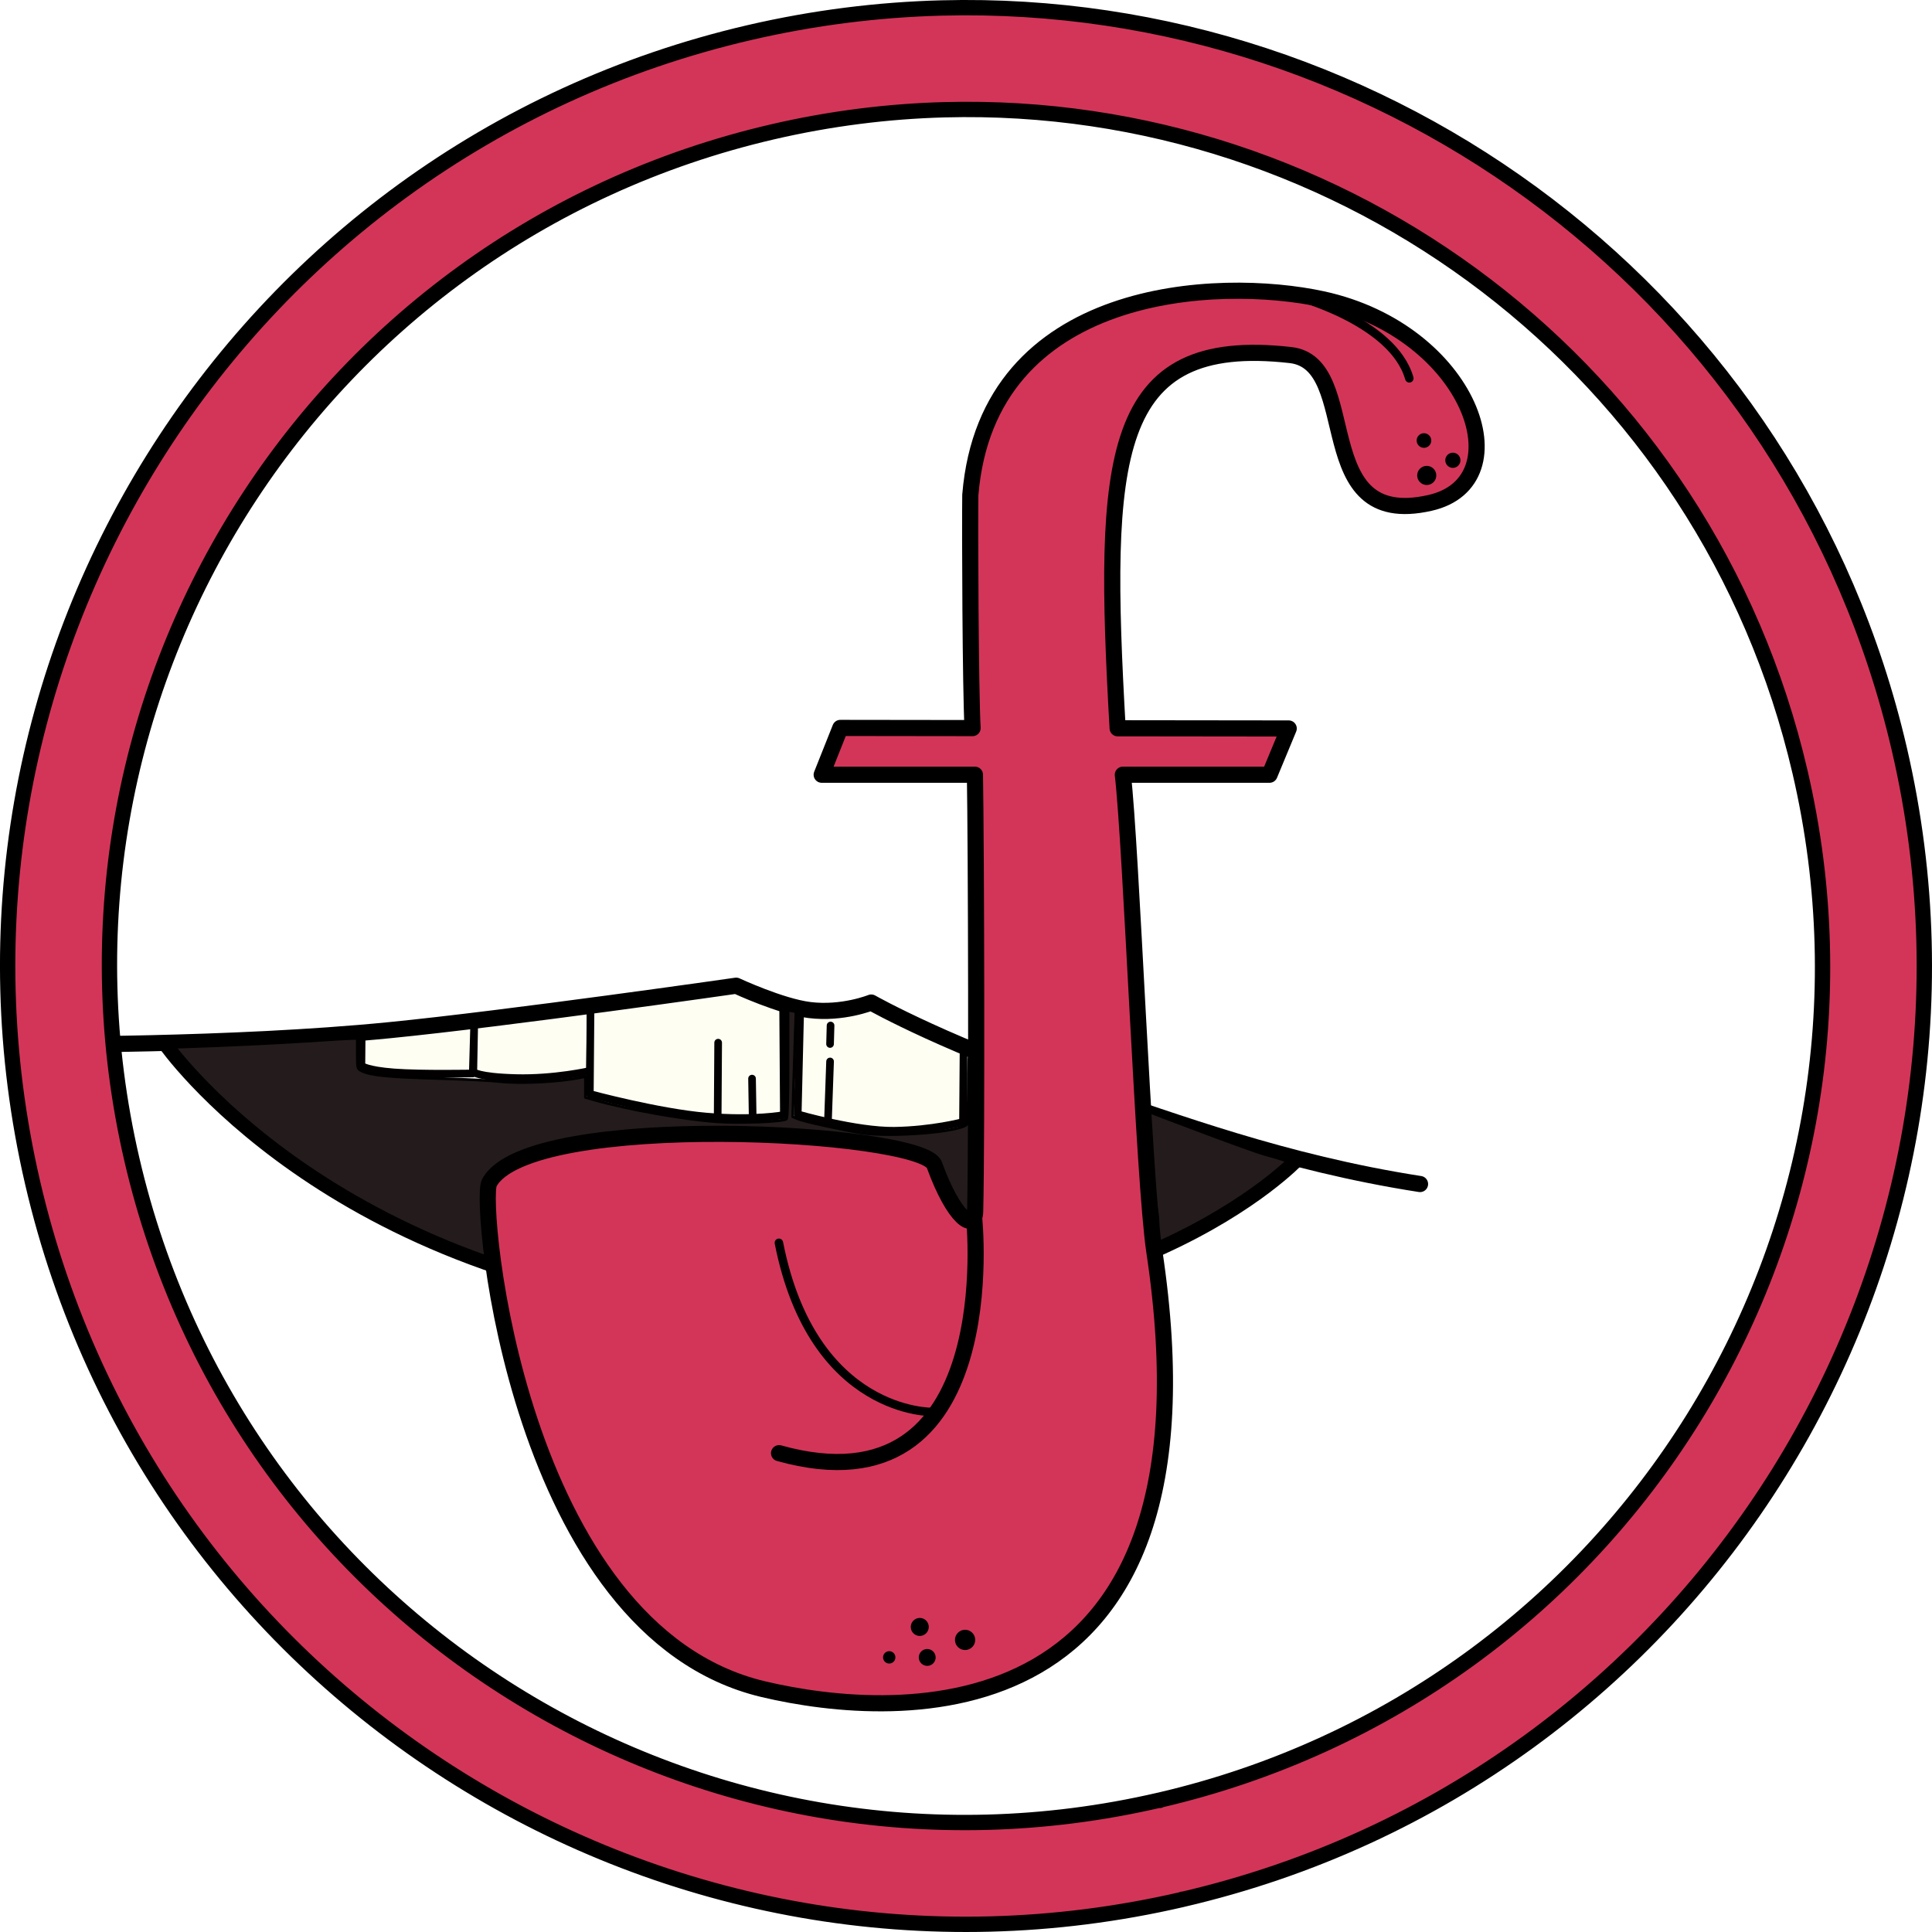
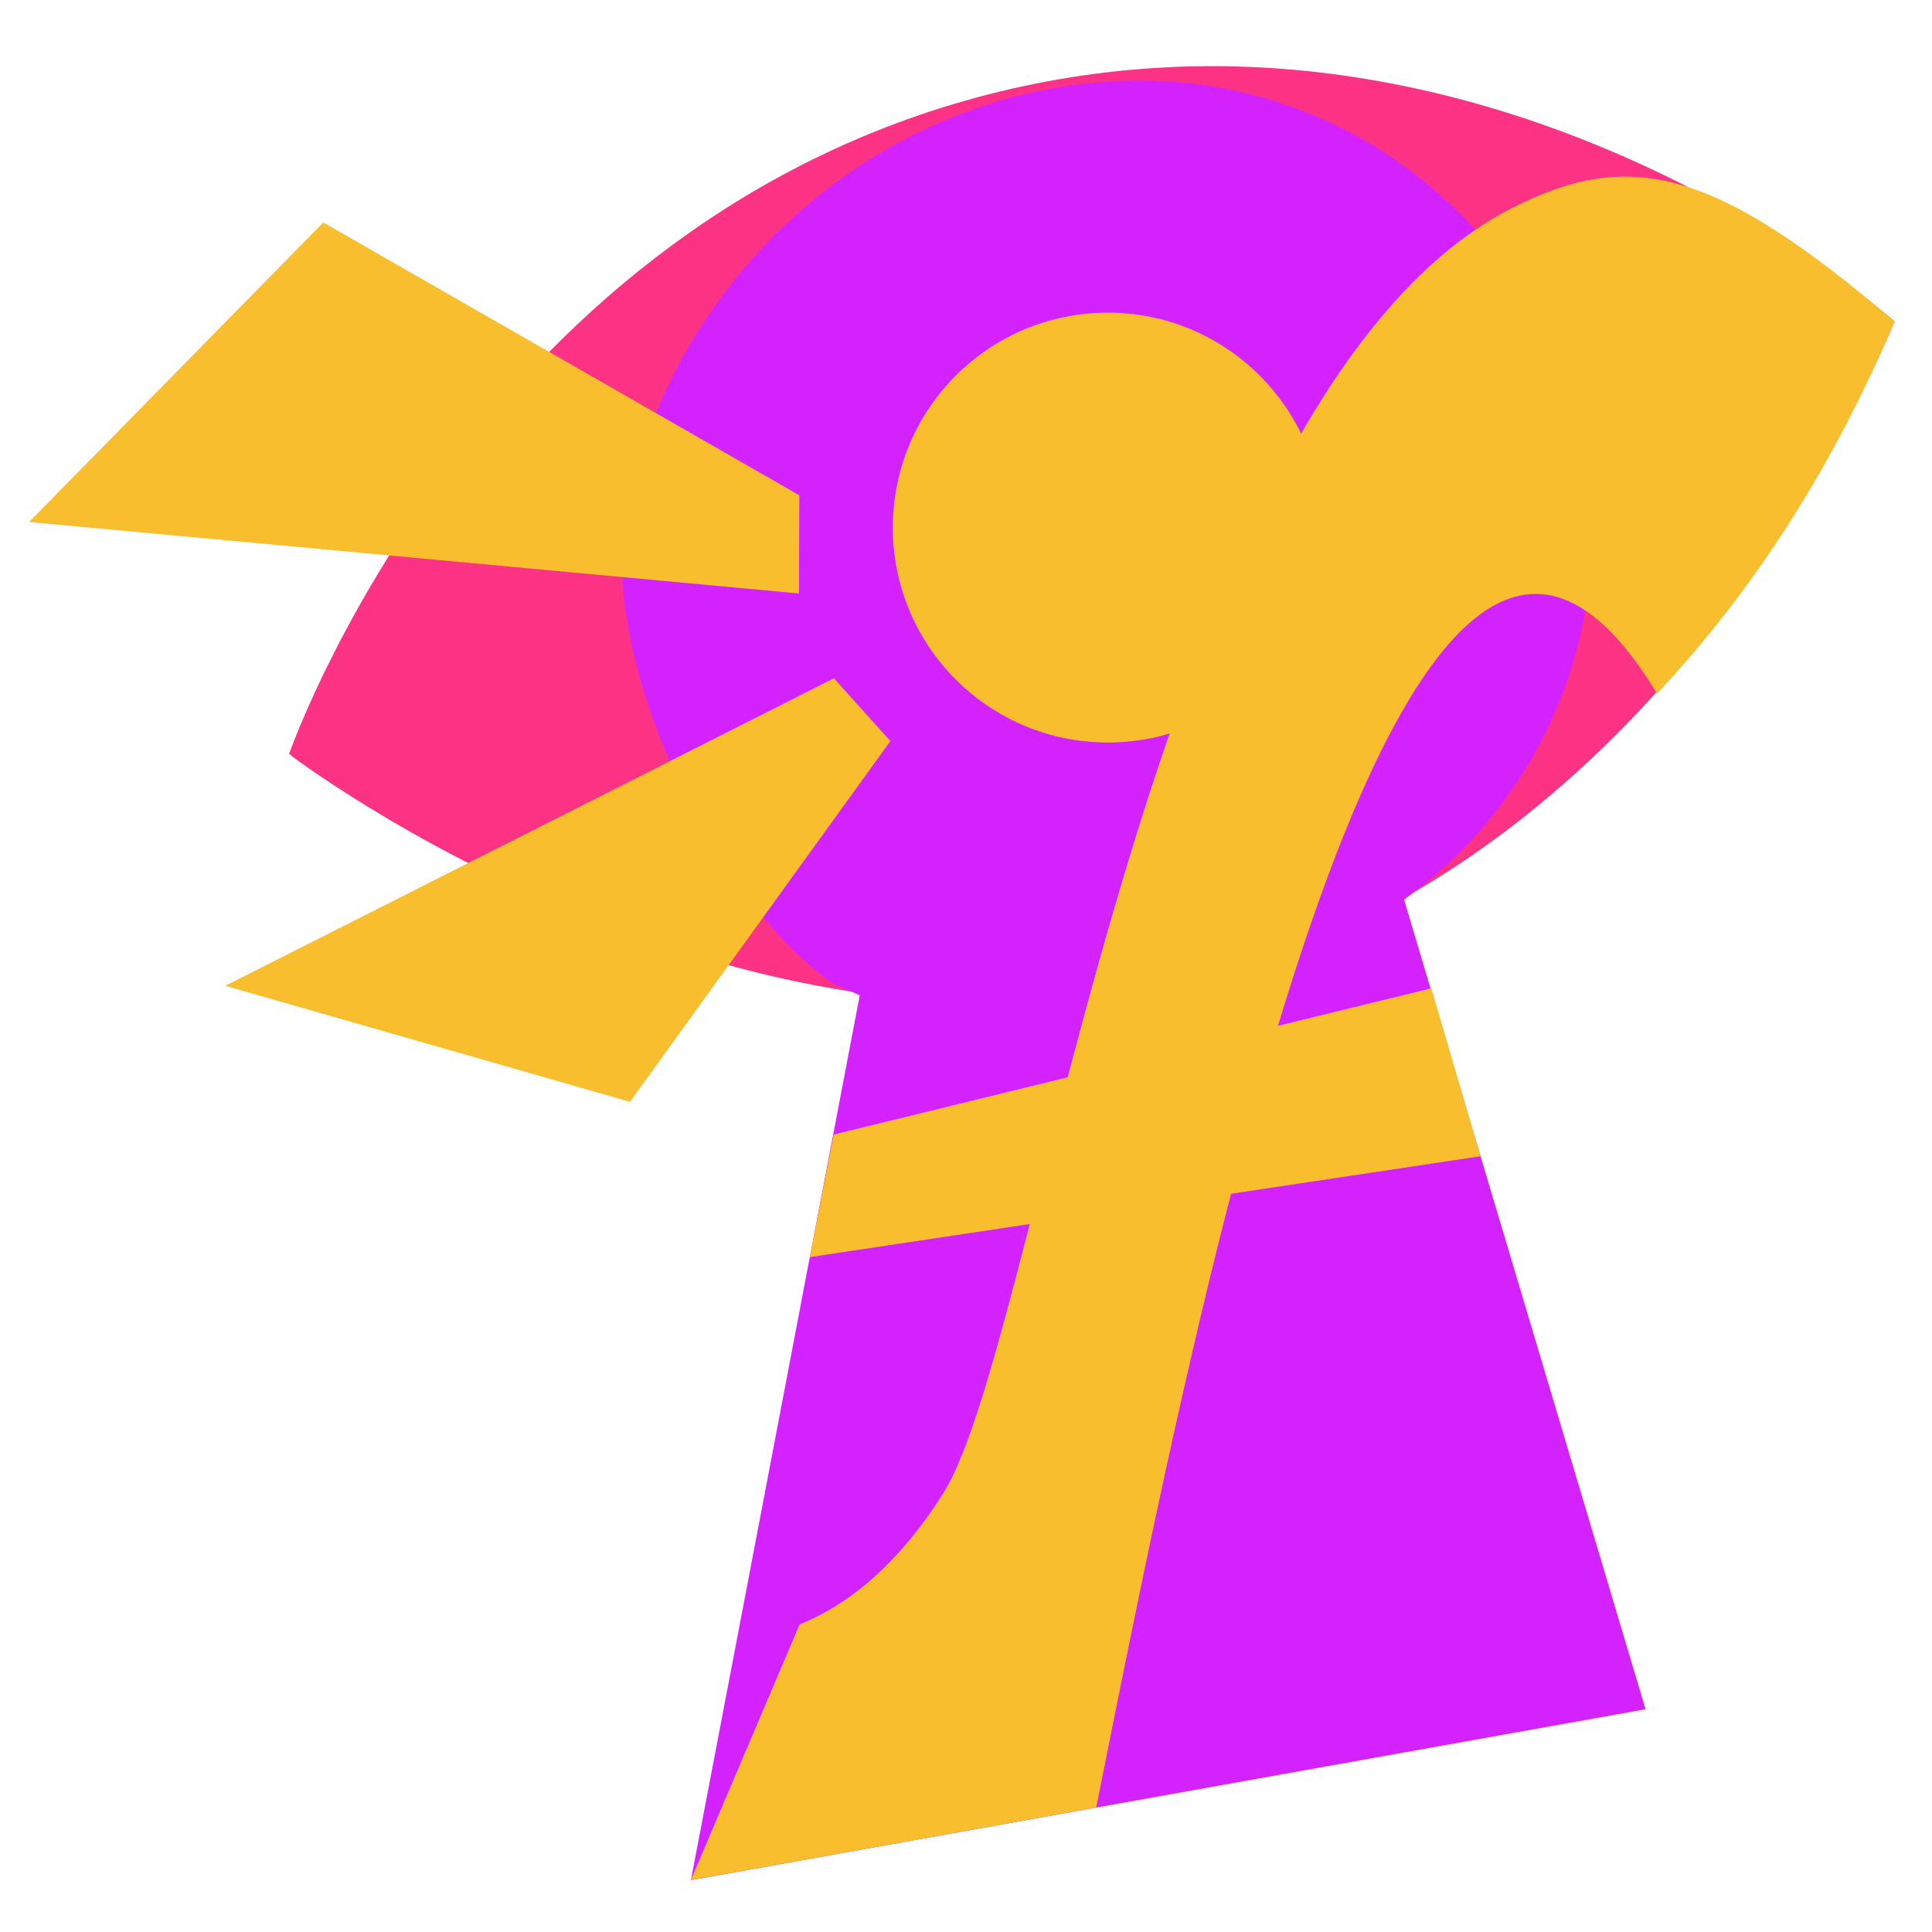
- <svg xmlns="http://www.w3.org/2000/svg" width="125mm" height="125mm" viewBox="0 0 125 125" version="1.1" id="svg1" xml:space="preserve">
-   <defs id="defs1">
-     <clipPath clipPathUnits="userSpaceOnUse" id="clipPath7">
-       <path style="fill:#e9afe9;fill-opacity:0.894;stroke:none;stroke-width:0.769;stroke-linecap:round;stroke-linejoin:round;stroke-dasharray:none;stroke-opacity:1" d="m 35.088,62.03 c 0,0 7.474,-8.736 24.642,-7.609 20.252,1.329 20.556,8.167 22.34,9.416 3.777,2.647 3.718,5.63 -0.813,4.73 -4.354,-0.864 -1.506,4.108 -22.301,3.418 -18.881,-0.627 -22.205,-7.282 -23.868,-9.956 z" id="path8" />
+ <svg xmlns="http://www.w3.org/2000/svg" id="Livello_1" version="1.1" viewBox="0 0 297.64 297.64">
+   <defs>
+     <style>
+       .st0 {
+         fill: none;
+       }
+ 
+       .st1 {
+         fill: #d422ff;
+       }
+ 
+       .st2 {
+         fill: #ffcd40;
+         opacity: .85;
+       }
+ 
+       .st3 {
+         clip-path: url(#clippath-1);
+       }
+ 
+       .st4 {
+         fill: #f9be2d;
+       }
+ 
+       .st5 {
+         fill: #fc3284;
+       }
+ 
+       .st6 {
+         clip-path: url(#clippath);
+       }
+     </style>
+     <clipPath id="clippath">
+       <path class="st0" d="M291.44,49.22S228.65-6.18,150.42,15.03C72.18,36.24,44.54,116.16,44.54,116.16c0,0,69.97,53.45,142.46,33.8,72.49-19.66,104.44-100.75,104.44-100.75Z" />
    </clipPath>
-     <clipPath clipPathUnits="userSpaceOnUse" id="clipPath8">
-       <path style="fill:#e9afe9;fill-opacity:0.894;stroke:none;stroke-width:0.769;stroke-linecap:round;stroke-linejoin:round;stroke-dasharray:none;stroke-opacity:1" d="m 35.088,62.03 c 0,0 7.474,-8.736 24.642,-7.609 20.252,1.329 20.556,8.167 22.34,9.416 3.777,2.647 3.718,5.63 -0.813,4.73 -4.354,-0.864 -1.506,4.108 -22.301,3.418 -18.881,-0.627 -22.205,-7.282 -23.868,-9.956 z" id="path9" />
-     </clipPath>
-     <clipPath clipPathUnits="userSpaceOnUse" id="clipPath9">
-       <path style="fill:#e9afe9;fill-opacity:0.894;stroke:none;stroke-width:0.769;stroke-linecap:round;stroke-linejoin:round;stroke-dasharray:none;stroke-opacity:1" d="m 35.088,62.03 c 0,0 7.474,-8.736 24.642,-7.609 20.252,1.329 20.556,8.167 22.34,9.416 3.777,2.647 3.718,5.63 -0.813,4.73 -4.354,-0.864 -1.506,4.108 -22.301,3.418 -18.881,-0.627 -22.205,-7.282 -23.868,-9.956 z" id="path10" />
-     </clipPath>
-     <clipPath clipPathUnits="userSpaceOnUse" id="clipPath10">
-       <path style="fill:#e9afe9;fill-opacity:0.894;stroke:none;stroke-width:0.769;stroke-linecap:round;stroke-linejoin:round;stroke-dasharray:none;stroke-opacity:1" d="m 34.575,61.859 c 0,0 7.474,-8.736 24.642,-7.609 20.252,1.329 20.556,8.167 22.34,9.416 3.777,2.647 3.718,5.63 -0.813,4.73 -4.354,-0.864 -1.506,4.108 -22.301,3.418 C 39.562,71.188 36.238,64.533 34.575,61.859 Z" id="path11" />
-     </clipPath>
-     <clipPath clipPathUnits="userSpaceOnUse" id="clipPath43">
-       <path style="display:none;fill:#ffec1d;fill-opacity:0.313;stroke:#000000;stroke-width:0.45;stroke-linecap:round;stroke-linejoin:round;stroke-dasharray:none;stroke-opacity:1" d="M 96.506,73.881 C 74.163,60.551 54.533,95.688 54.533,95.688 c 0,0 11.734,0.085 21.098,-0.842 7.001,-0.693 20.406,-2.618 20.406,-2.618 0,0 2.618,1.222 4.314,1.432 1.951,0.242 3.633,-0.442 3.633,-0.442 0,0 4.764,2.709 12.947,5.377 4.817,1.57 10.696,4.311 19.35,5.304 0,0 -17.433,-16.687 -39.776,-30.017 z" id="path43" />
-       <path id="lpe_path-effect43" style="display:inline;fill:#ffec1d;fill-opacity:0.313;stroke:#000000;stroke-width:0.45;stroke-linecap:round;stroke-linejoin:round;stroke-dasharray:none;stroke-opacity:1" class="powerclip" d="m 68.756,86.588 h 45.912 v 19.402 H 68.756 Z M 96.506,73.881 C 74.163,60.551 54.533,95.688 54.533,95.688 c 0,0 11.734,0.085 21.098,-0.842 7.001,-0.693 20.406,-2.618 20.406,-2.618 0,0 2.618,1.222 4.314,1.432 1.951,0.242 3.633,-0.442 3.633,-0.442 0,0 4.764,2.709 12.947,5.377 4.817,1.57 10.696,4.311 19.35,5.304 0,0 -17.433,-16.687 -39.776,-30.017 z" />
+     <clipPath id="clippath-1">
+       <path class="st0" d="M291.86,49.51S229.07-5.89,150.84,15.32C72.6,36.54,44.96,116.46,44.96,116.46c0,0,69.97,53.45,142.46,33.8,72.49-19.66,104.44-100.75,104.44-100.75Z" />
    </clipPath>
  </defs>
-   <g id="layer2" style="display:inline" />
-   <g id="g2" transform="matrix(1.099417,0,0,1.099417,-26.35376,-28.74955)" style="display:inline">
-     <g id="g29" style="display:inline" clip-path="url(#clipPath43)" transform="translate(-28.74237,-8.070124)">
-       <path style="display:inline;opacity:1;fill:#fffef3;fill-opacity:1;stroke:#020000;stroke-width:0.45;stroke-linecap:round;stroke-linejoin:round;stroke-dasharray:none;stroke-opacity:1" d="m 87.479,93.409 -0.041,3.834 c 0,0 -2.099,0.482 -4.364,0.421 -2.266,-0.06 -2.507,-0.363 -2.507,-0.363 l 0.057,-3.016 -0.088,3.107 c 0,0 -2.991,0.06 -4.622,-0.06 -1.631,-0.121 -1.933,-0.393 -1.933,-0.393 l 0.017,-1.944" id="path22" />
-       <g id="g27" style="display:inline">
-         <path style="display:inline;opacity:1;fill:#fffef3;fill-opacity:1;stroke:#000000;stroke-width:0.45;stroke-linecap:round;stroke-linejoin:round;stroke-dasharray:none;stroke-opacity:1" d="m 87.479,91.898 -0.055,6.703 c 0,0 4.018,1.088 6.857,1.329 2.84,0.242 4.562,-0.091 4.562,-0.091 l -0.054,-8.027" id="path20" />
-         <path style="display:inline;opacity:1;fill:none;fill-opacity:1;stroke:#020000;stroke-width:0.45;stroke-linecap:round;stroke-linejoin:round;stroke-dasharray:none;stroke-opacity:1" d="m 94.948,99.978 0.028,-4.398" id="path24" />
-         <path style="display:inline;opacity:1;fill:none;fill-opacity:1;stroke:#020000;stroke-width:0.45;stroke-linecap:round;stroke-linejoin:round;stroke-dasharray:none;stroke-opacity:1" d="m 97.008,100.007 -0.038,-2.312" id="path25" />
-       </g>
-       <g id="g28" style="display:inline" transform="translate(-0.4229215,-0.4953283)">
-         <path style="display:inline;opacity:1;fill:#fffef3;fill-opacity:1;stroke:#020000;stroke-width:0.45;stroke-linecap:round;stroke-linejoin:round;stroke-dasharray:none;stroke-opacity:1" d="m 100.261,92.724 -0.18,7.569 c 0,0 3.444,0.997 5.679,0.967 2.235,-0.03 4.048,-0.514 4.048,-0.514 l 0.058,-7.671" id="path21" />
-         <path style="display:inline;opacity:1;fill:none;fill-opacity:1;stroke:#020000;stroke-width:0.45;stroke-linecap:round;stroke-linejoin:round;stroke-dasharray:none;stroke-opacity:1" d="m 101.859,100.738 0.126,-3.557" id="path26" />
-         <path style="display:inline;opacity:1;fill:none;fill-opacity:1;stroke:#020000;stroke-width:0.45;stroke-linecap:round;stroke-linejoin:round;stroke-dasharray:none;stroke-opacity:1" d="m 101.984,96.154 0.03,-1.088" id="path27" />
-       </g>
-     </g>
-     <g id="g6" style="display:inline" transform="translate(-28.74237,-8.070124)">
-       <path style="display:inline;opacity:1;fill:none;fill-opacity:1;stroke:#000000;stroke-width:0.95;stroke-linecap:round;stroke-linejoin:round;stroke-dasharray:none;stroke-opacity:1" d="m 54.533,95.688 c 0,0 11.734,0.085 21.098,-0.842 7.001,-0.693 20.406,-2.618 20.406,-2.618 0,0 2.618,1.222 4.314,1.432 1.951,0.242 3.633,-0.442 3.633,-0.442 0,0 4.764,2.709 12.947,5.377 4.817,1.57 11.283,4.053 19.35,5.304" id="path18" />
-       <path style="display:inline;fill:#241c1c;fill-opacity:1;stroke:#000000;stroke-width:0.603;stroke-linecap:round;stroke-linejoin:round;stroke-dasharray:none;stroke-opacity:1" d="m 306.912,408.95 c -20.729,-7.696 -36.789,-16.816 -52.222,-29.656 -4.395,-3.656 -11.349,-10.47 -14.666,-14.37 l -2.263,-2.661 2.643,-0.078 c 7.744,-0.227 21.995,-0.905 28.544,-1.357 4.098,-0.283 7.97,-0.515 8.604,-0.515 l 1.153,-8.8e-4 v 3.362 c 0,3.31 0.015,3.369 0.976,3.858 1.888,0.96 6.046,1.378 16.587,1.667 5.854,0.161 12.241,0.475 14.192,0.699 4.577,0.525 13.204,0.083 18.007,-0.922 l 0.976,-0.204 v 2.325 2.325 l 1.863,0.536 c 7.37,2.121 19.758,4.335 27.267,4.873 5.312,0.381 14.561,0.029 15.566,-0.593 0.238,-0.147 0.365,-4.385 0.365,-12.219 v -11.993 l 0.89,0.17 0.89,0.17 -0.176,4.837 c -0.097,2.66 -0.263,7.917 -0.368,11.681 l -0.191,6.844 1.163,0.483 c 1.331,0.553 9.72,2.41 13.936,3.085 6.756,1.081 22.571,-0.219 23.678,-1.947 0.143,-0.224 0.263,-3.8 0.266,-7.947 0.004,-5.097 0.128,-7.54 0.384,-7.54 0.208,0 0.704,0.174 1.101,0.387 0.707,0.378 0.718,0.576 0.49,8.959 -0.393,14.475 -1.157,24.466 -1.972,25.784 -0.684,1.107 -3.997,-2.461 -6.968,-7.506 -0.879,-1.492 -1.945,-3.037 -2.37,-3.433 -5.118,-4.774 -40.303,-7.053 -63.574,-4.117 -11.61,1.465 -19.859,3.998 -24.482,7.518 -3.523,2.683 -5.342,8.176 -5.049,15.251 0.116,2.809 0.048,3.987 -0.231,3.975 -0.218,-0.009 -2.472,-0.787 -5.009,-1.729 z" id="path37" transform="scale(0.2645833)" />
-       <path style="display:inline;fill:#241c1c;fill-opacity:1;stroke:#000000;stroke-width:0.603;stroke-linecap:round;stroke-linejoin:round;stroke-dasharray:none;stroke-opacity:1" d="m 456.116,405.663 c 0.003,-0.257 0.235,-1.442 0.516,-2.634 0.995,-4.218 -2.551,-11.778 -2.321,-17.485 0.205,-5.085 0.301,-8.983 0.797,-8.791 1.969,0.761 22.181,8.498 25.925,9.497 2.487,0.663 4.522,1.316 4.524,1.451 0.003,0.343 -4.402,3.929 -7.882,6.417 -4.394,3.141 -8.75,5.757 -14.646,8.796 -5.939,3.061 -6.921,3.452 -6.914,2.75 z" id="path38" transform="scale(0.2645833)" />
-       <path style="display:inline;opacity:1;fill:none;fill-opacity:1;stroke:#000000;stroke-width:0.85;stroke-linecap:round;stroke-linejoin:round;stroke-dasharray:none;stroke-opacity:1" d="m 62.39,95.594 c 0,0 9.688,14.063 33.13,15.876 23.442,1.813 33.577,-9.063 33.577,-9.063" id="path19" />
-       <g id="g7" style="display:inline" transform="translate(0,13.96657)">
-         <path id="path29" style="display:inline;opacity:1;fill:#d33559;fill-opacity:1;stroke:#000000;stroke-width:0.95;stroke-linecap:round;stroke-linejoin:round;stroke-dasharray:none;stroke-opacity:1" d="m 109.815,49.372 c -0.026,1.949 0.009,11.496 0.134,13.729 l -7.784,-0.01 -1.096,2.754 h 9.018 c 0.072,4.201 0.119,21.289 0.014,25.691 -0.029,1.231 -1.234,0.486 -2.402,-2.729 -0.719,-1.979 -23.911,-3.252 -26.193,1.057 -0.617,1.165 1.633,26.36 16.126,29.796 7.946,1.884 27.351,3.05 23.013,-25.759 -0.628,-4.171 -1.356,-23.807 -1.854,-28.056 h 8.633 l 1.129,-2.721 -10.068,-0.012 c -0.907,-15.973 -0.528,-23.171 10.17,-21.964 4.28,0.483 1.014,10.335 8.213,8.7 5.513,-1.252 2.37,-10.093 -6.322,-11.984 -6.13,-1.333 -19.712,-0.79 -20.73,11.508 z" />
-         <path style="display:inline;fill:#d33559;fill-opacity:0;stroke:#000000;stroke-width:0.95;stroke-linecap:round;stroke-linejoin:round;stroke-dasharray:none;stroke-opacity:1" d="m 110.037,91.892 c 0,0 1.887,17.62 -11.478,13.879" id="path6" />
-         <g id="g31" transform="translate(9.293856,0.6571413)">
-           <path style="fill:#000000;fill-opacity:1;stroke:none;stroke-width:0.291;stroke-linecap:round;stroke-linejoin:round;stroke-opacity:1" id="path23" d="m 95.832,117.485 a 0.364,0.364 0 0 1 -0.437,-0.272 0.364,0.364 0 0 1 0.272,-0.437 0.364,0.364 0 0 1 0.437,0.272 0.364,0.364 0 0 1 -0.272,0.437" />
-           <path style="fill:#000000;fill-opacity:1;stroke:none;stroke-width:0.397;stroke-linecap:round;stroke-linejoin:round;stroke-opacity:1" id="path28" d="m 98.097,117.619 a 0.497,0.497 0 0 1 -0.596,-0.372 0.497,0.497 0 0 1 0.372,-0.596 0.497,0.497 0 0 1 0.596,0.372 0.497,0.497 0 0 1 -0.371,0.596" />
-           <path style="fill:#000000;fill-opacity:1;stroke:none;stroke-width:0.423;stroke-linecap:round;stroke-linejoin:round;stroke-opacity:1" id="path30" d="m 97.666,115.857 a 0.53,0.53 0 0 1 -0.636,-0.397 0.53,0.53 0 0 1 0.397,-0.636 0.53,0.53 0 0 1 0.636,0.396 0.53,0.53 0 0 1 -0.396,0.636" />
-           <path style="fill:#000000;fill-opacity:1;stroke:none;stroke-width:0.477;stroke-linecap:round;stroke-linejoin:round;stroke-opacity:1" id="path31" d="m 100.349,116.684 a 0.596,0.596 0 0 1 -0.716,-0.446 0.596,0.596 0 0 1 0.446,-0.716 0.596,0.596 0 0 1 0.716,0.446 0.596,0.596 0 0 1 -0.446,0.716" />
-         </g>
-         <g id="g35" transform="translate(38.31947,-68.4829)">
-           <circle style="fill:#000000;fill-opacity:1;stroke:none;stroke-width:0.45;stroke-linecap:round;stroke-linejoin:round;stroke-opacity:1" id="path32" cx="98.356" cy="116.715" r="0.563" />
-           <path style="fill:#000000;fill-opacity:1;stroke:none;stroke-width:0.357;stroke-linecap:round;stroke-linejoin:round;stroke-opacity:1" id="path33" d="m 99.994,116.26 a 0.447,0.447 0 0 1 -0.536,-0.335 0.447,0.447 0 0 1 0.334,-0.537 0.447,0.447 0 0 1 0.537,0.334 0.447,0.447 0 0 1 -0.334,0.537" />
-           <path style="fill:#000000;fill-opacity:1;stroke:none;stroke-width:0.344;stroke-linecap:round;stroke-linejoin:round;stroke-opacity:1" id="path34" d="m 98.29,115.08 a 0.431,0.431 0 0 1 -0.517,-0.322 0.431,0.431 0 0 1 0.322,-0.517 0.431,0.431 0 0 1 0.517,0.322 0.431,0.431 0 0 1 -0.322,0.517" />
-         </g>
-         <path style="display:inline;fill:none;fill-opacity:1;stroke:#000000;stroke-width:0.5;stroke-linecap:round;stroke-linejoin:round;stroke-dasharray:none;stroke-opacity:1" d="m 128.986,37.678 c 0,0 5.713,1.498 6.664,4.84" id="path40" transform="translate(-1.0945128e-6)" />
-         <path style="display:inline;fill:none;fill-opacity:1;stroke:#000000;stroke-width:0.5;stroke-linecap:round;stroke-linejoin:round;stroke-dasharray:none;stroke-opacity:1" d="m 107.604,103.346 c 0,0 -7.055,0.181 -9.054,-9.955" id="path41" transform="translate(-1.0945128e-6)" />
-       </g>
-     </g>
+   <g class="st6">
+     <path class="st5" d="M291.44,49.22S228.65-6.18,150.42,15.03C72.18,36.24,44.54,116.16,44.54,116.16c0,0,69.97,53.45,142.46,33.8,72.49-19.66,104.44-100.75,104.44-100.75Z" />
  </g>
-   <g id="layer1" style="display:inline" />
-   <g id="path2" style="opacity:1" transform="matrix(0.9920807,0,0,0.9920807,0.4949568,0.4949558)">
-     <path style="baseline-shift:baseline;display:inline;overflow:visible;vector-effect:none;fill:#c5d027;fill-opacity:0;stroke-linecap:round;stroke-linejoin:round;enable-background:accumulate;stop-color:#000000;stop-opacity:1" d="M 75.856,120.139 A 59.168,59.167 0 0 1 4.862,75.867 59.168,59.167 0 0 1 49.121,4.864 59.168,59.167 0 0 1 120.133,49.11 59.168,59.167 0 0 1 75.901,120.129" id="path42" />
-     <path style="baseline-shift:baseline;display:inline;overflow:visible;vector-effect:none;fill:#d33559;stroke:#000000;stroke-linecap:round;stroke-linejoin:round;stroke-opacity:1;enable-background:accumulate;stop-color:#000000;stop-opacity:1" d="M 60.912,0.021 C 56.764,0.129 52.566,0.653 48.369,1.627 14.793,9.421 -6.162,43.04 1.625,76.617 9.412,110.194 43.028,131.158 76.607,123.377 a 3.323,3.323 0 0 0 0.012,-0.018 3.323,3.323 0 0 0 0.033,0.006 C 110.225,115.559 131.169,81.932 123.369,48.357 116.544,18.98 89.948,-0.731 60.912,0.021 Z M 61.102,6.658 C 87.081,5.965 110.782,23.545 116.896,49.861 123.884,79.937 105.224,109.899 75.148,116.893 a 3.323,3.323 0 0 0 -0.016,0.025 3.323,3.323 0 0 0 -0.027,-0.016 C 45.025,123.872 15.076,105.194 8.1,75.115 1.124,45.037 19.795,15.083 49.873,8.102 53.633,7.229 57.39,6.757 61.102,6.658 Z" id="path44" />
+   <circle class="st2" cx="170.52" cy="87.09" r="33.11" />
+   <g class="st3">
+     <path class="st5" d="M291.86,49.51S229.07-5.89,150.84,15.32C72.6,36.54,44.96,116.46,44.96,116.46c0,0,69.97,53.45,142.46,33.8,72.49-19.66,104.44-100.75,104.44-100.75Z" />
  </g>
+   <path class="st1" d="M253.52,263.32l-84.63,15.15-62.45,11.19,7.52-39.38,18.49-96.94-4.05-1.8c-18.3-12.53-36.1-49.95-31.99-72.08,7.03-37.82,40.69-67.04,79.16-67.04,18.77,0,35.82,7.44,48.35,19.54,13.16,12.66,21.32,30.46,21.32,50.15,0,4.07-.35,8.06-1.03,11.94-3.14,18.29-13.45,34.13-27.9,44.54l4.08,13.7,6.39,21.45,26.73,89.59Z" />
+   <circle class="st4" cx="170.66" cy="81.28" r="33.11" />
+   <g>
+     <path class="st4" d="M291.86,49.51c-9.37,22.26-21.6,41.34-36.59,57.36-3.76-6.24-7.46-10.43-11.06-12.83-18.09-12.08-34.17,20.51-47.33,64-2.51,8.3-4.93,17.01-7.23,25.88-8.63,33.37-15.67,69.07-20.77,94.54l-62.45,11.19,16.76-39.38c7.07-2.87,14.93-8.78,22.17-20.28,3.96-6.29,8.04-21.08,12.91-39.95,1.76-6.76,3.61-14.04,5.59-21.65,13.51-51.71,33.28-118.31,69.29-136.45,18.12-9.12,31.09-5.96,58.7,17.56Z" />
+     <polygon class="st4" points="124.75 193.67 228.08 178.13 220.51 152.26 128.44 174.79 124.75 193.67" />
+   </g>
+   <polygon class="st4" points="137.17 114.17 97.05 169.75 34.7 151.87 128.47 104.5 137.17 114.17" />
+   <polygon class="st4" points="123.09 91.43 4.48 80.42 49.8 34.28 123.14 76.3 123.09 91.43" />
</svg>
